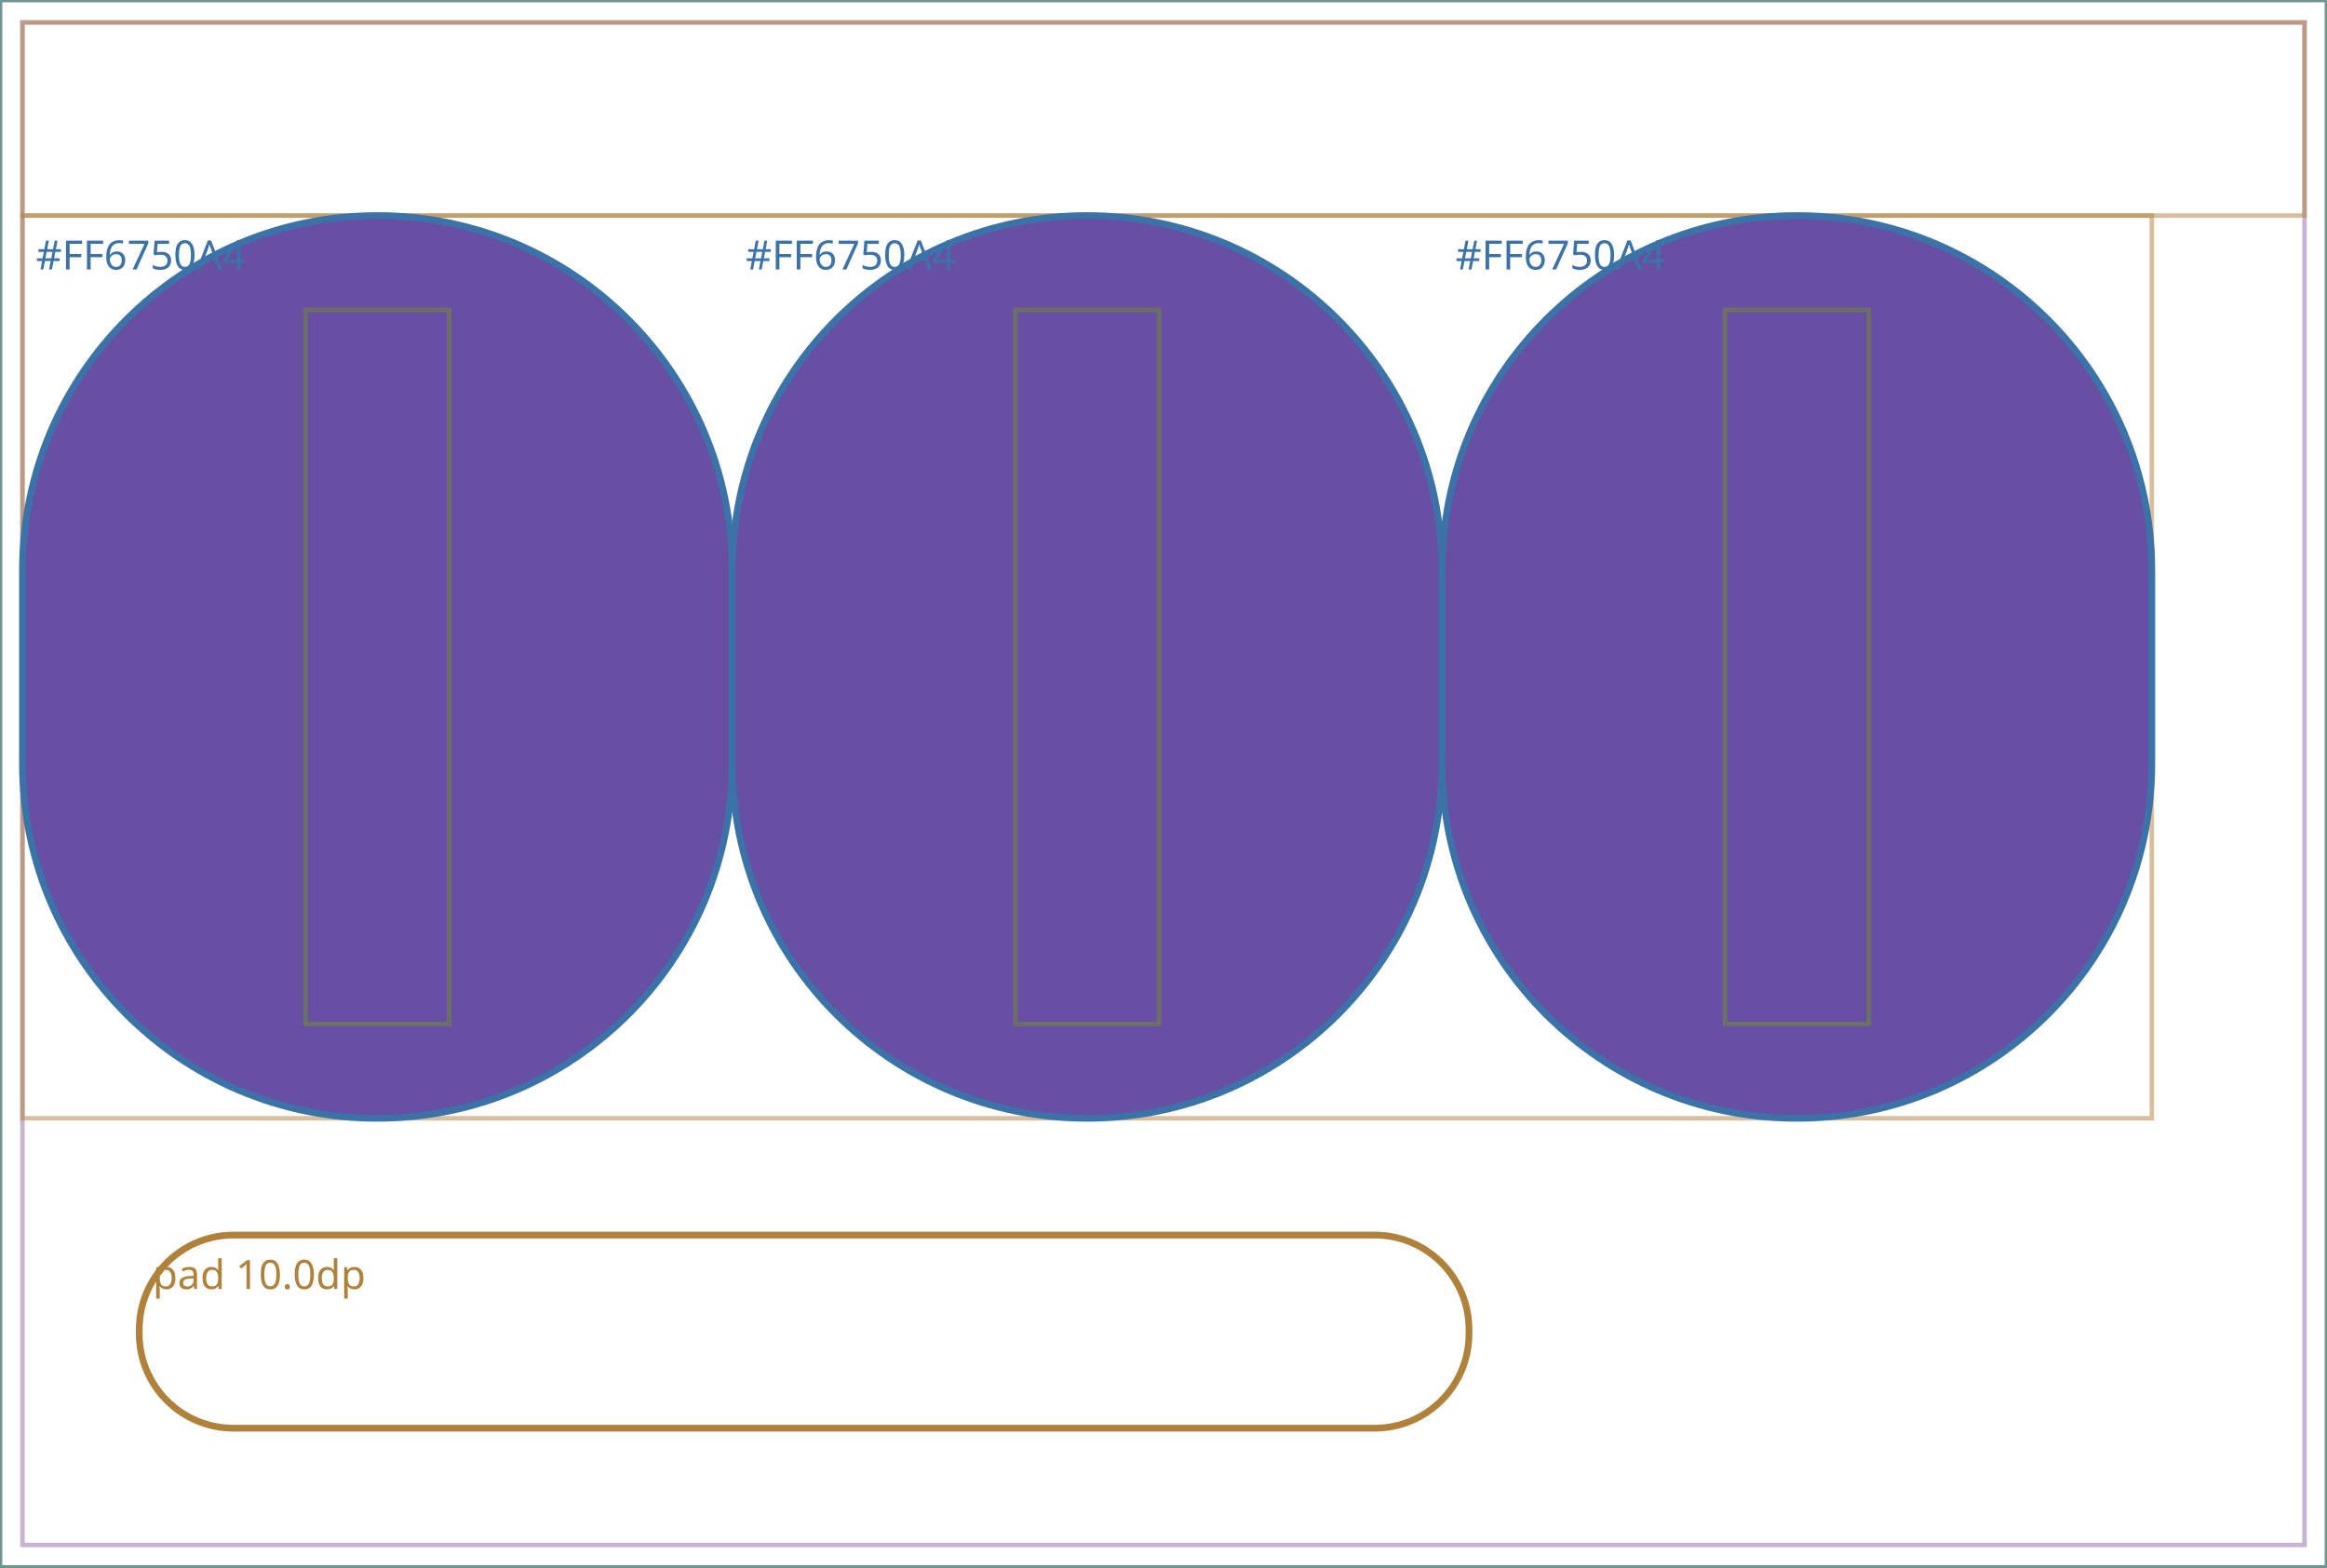
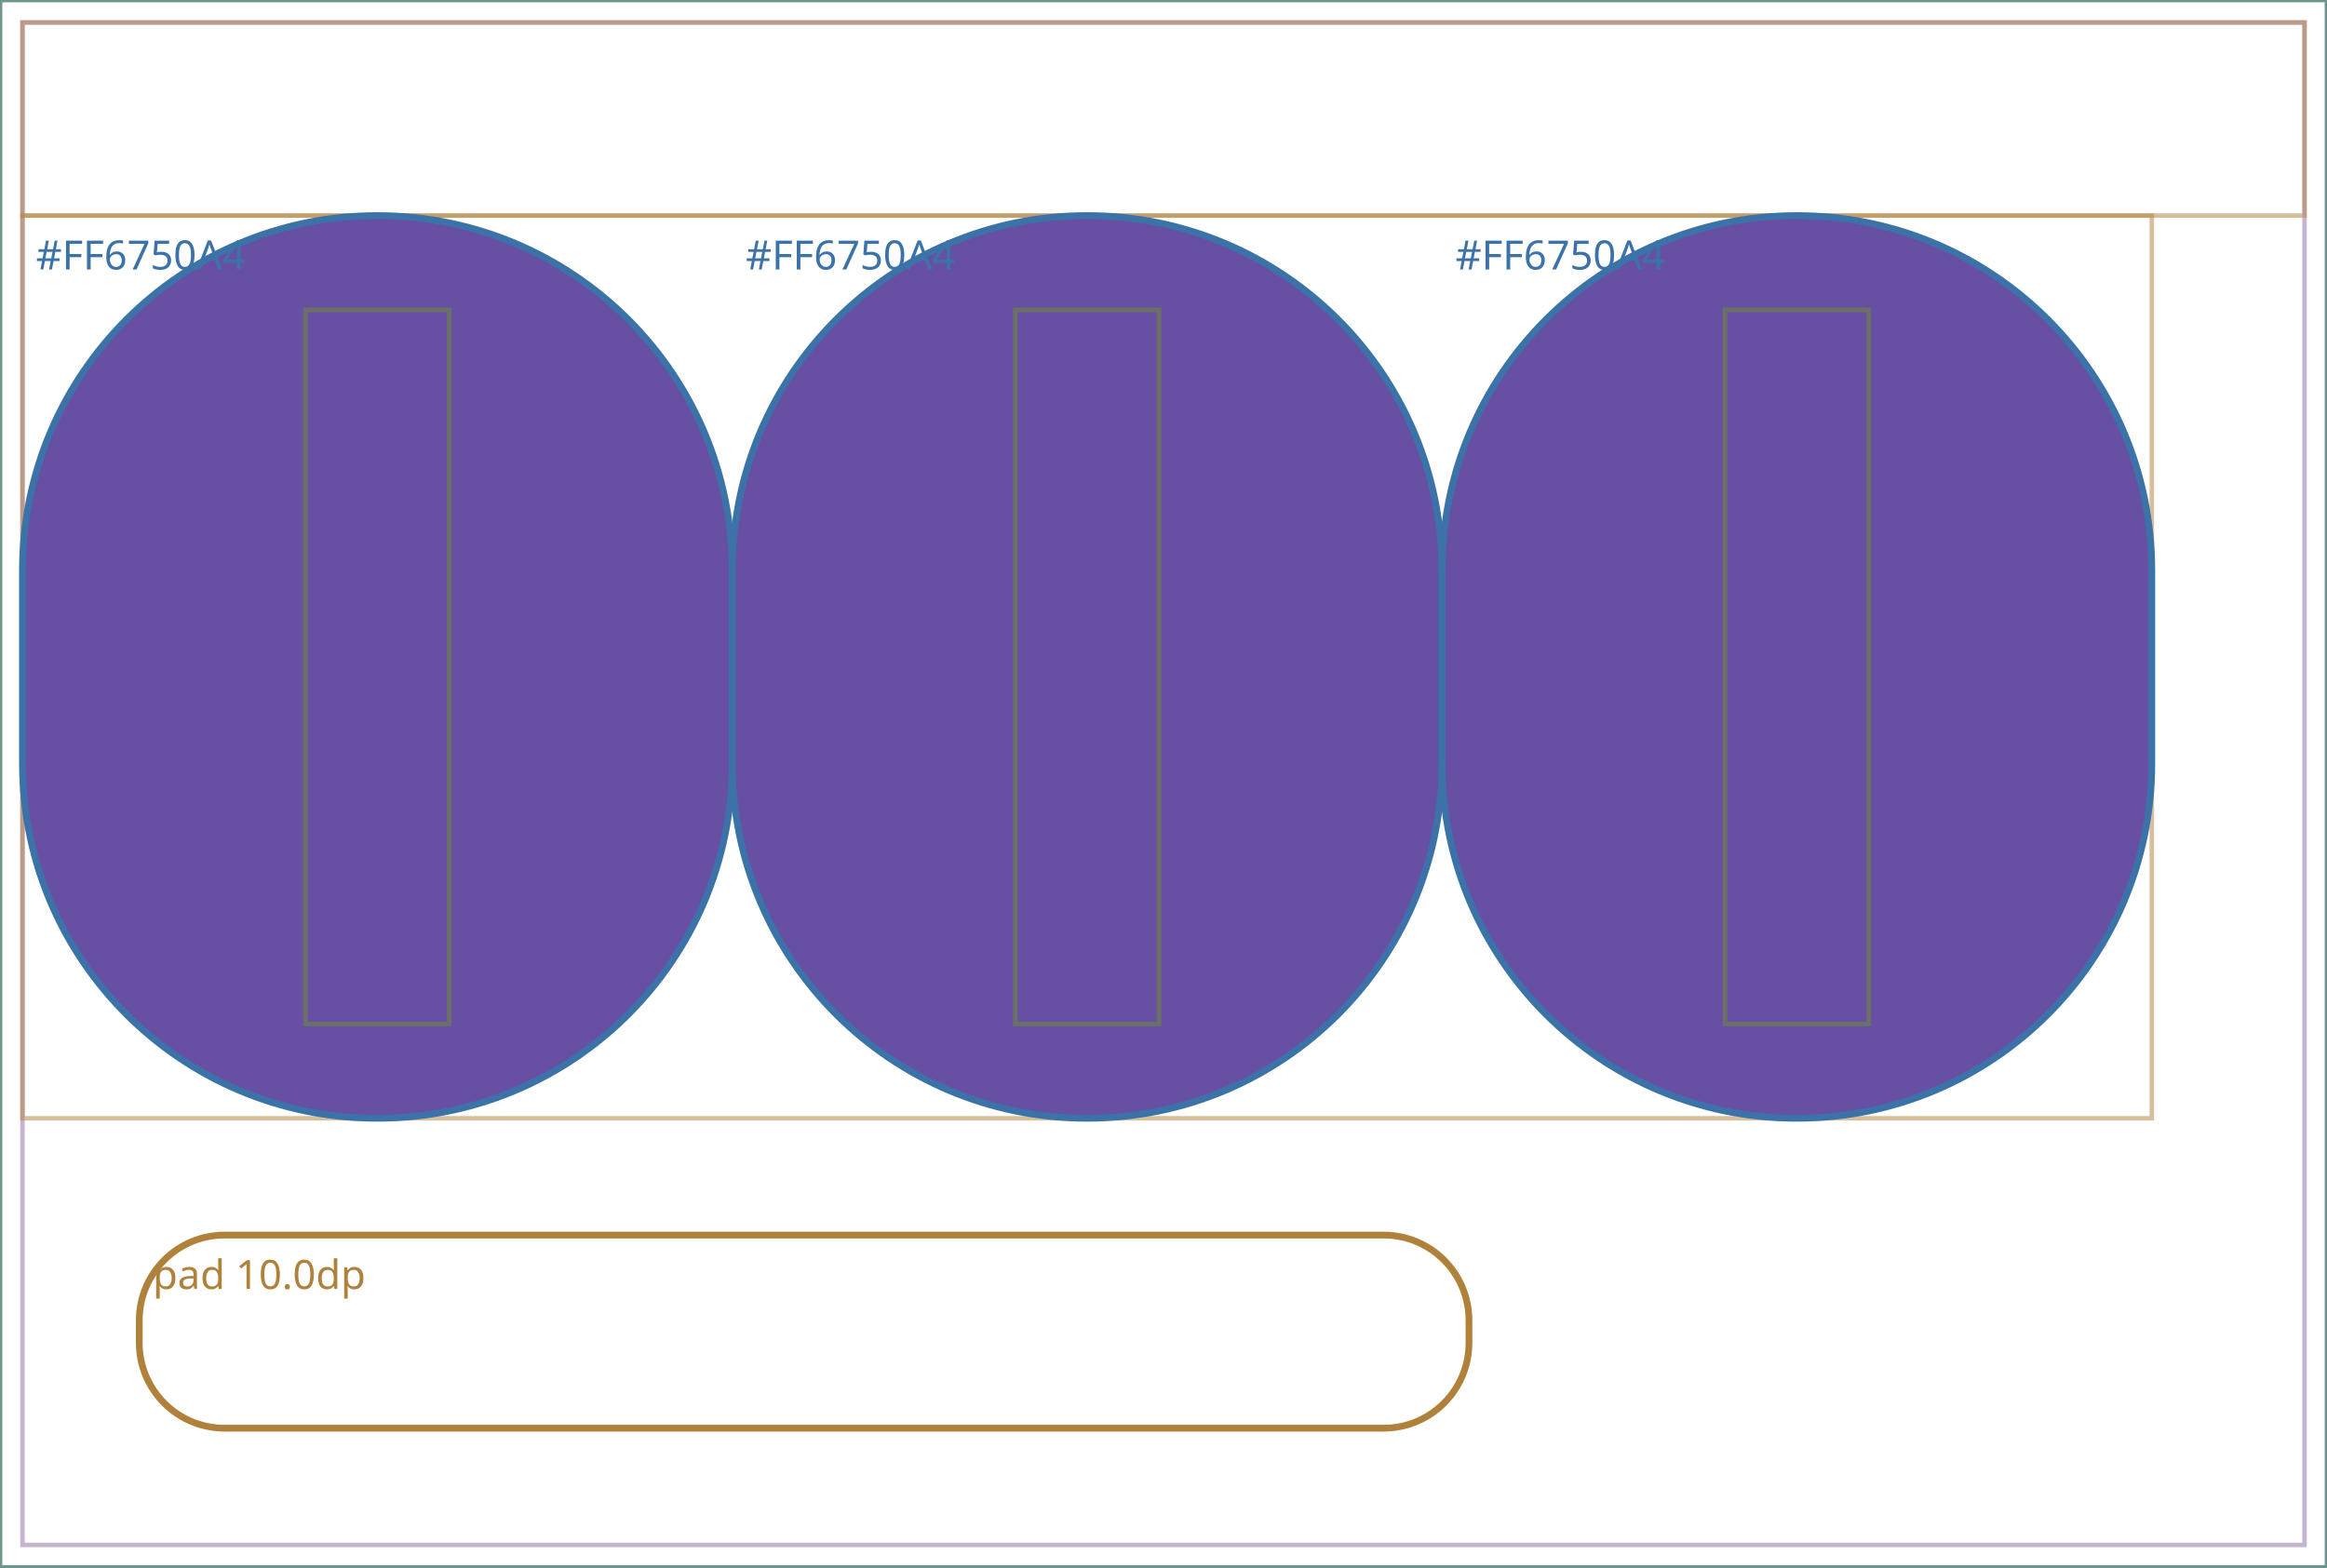
<svg xmlns="http://www.w3.org/2000/svg" viewBox="0 0 518 349" width="518" height="349" role="img" aria-label="Border/BorderSampleWithDynamicData layout wireframe">
  <rect width="518" height="349" fill="#ffffff" />
  <g>
    <rect x="0" y="0" width="518" height="349" fill="none" fill-opacity="0" stroke="#5B6470" stroke-width="1" stroke-opacity="0.5" />
  </g>
  <g>
    <rect x="0" y="0" width="518" height="349" fill="none" fill-opacity="0" stroke="#2E7D6B" stroke-width="1" stroke-opacity="0.5" />
  </g>
  <g>
    <rect x="5" y="5" width="508" height="339" fill="none" fill-opacity="0" stroke="#8E6BA8" stroke-width="1" stroke-opacity="0.5" />
  </g>
  <g>
    <rect x="5" y="5" width="508" height="43" fill="none" fill-opacity="0" stroke="#B0813B" stroke-width="1" stroke-opacity="0.5" />
  </g>
  <g>
    <rect x="5" y="48" width="474" height="201" fill="none" fill-opacity="0" stroke="#B0813B" stroke-width="1" stroke-opacity="0.5" />
  </g>
  <g>
    <path d="M84,48 H84 A79,79 0 0 1 163,127 V170 A79,79 0 0 1 84,249 H84 A79,79 0 0 1 5,170 V127 A79,79 0 0 1 84,48 Z" fill="#6750A4" fill-opacity="1" stroke="#3B72A8" stroke-width="1.5" stroke-opacity="1" />
    <text x="8" y="60" font-family="system-ui, sans-serif" font-size="9" fill="#3B72A8">#FF6750A4</text>
  </g>
  <g>
    <rect x="68" y="69" width="32" height="159" fill="none" fill-opacity="0" stroke="#A85B6B" stroke-width="1" stroke-opacity="0.5" />
  </g>
  <g>
    <rect x="68" y="69" width="32" height="159" fill="none" fill-opacity="0" stroke="#4F8A4A" stroke-width="1" stroke-opacity="0.5" />
  </g>
  <g>
    <path d="M242,48 H242 A79,79 0 0 1 321,127 V170 A79,79 0 0 1 242,249 H242 A79,79 0 0 1 163,170 V127 A79,79 0 0 1 242,48 Z" fill="#6750A4" fill-opacity="1" stroke="#3B72A8" stroke-width="1.5" stroke-opacity="1" />
    <text x="166" y="60" font-family="system-ui, sans-serif" font-size="9" fill="#3B72A8">#FF6750A4</text>
  </g>
  <g>
    <rect x="226" y="69" width="32" height="159" fill="none" fill-opacity="0" stroke="#A85B6B" stroke-width="1" stroke-opacity="0.5" />
  </g>
  <g>
    <rect x="226" y="69" width="32" height="159" fill="none" fill-opacity="0" stroke="#4F8A4A" stroke-width="1" stroke-opacity="0.5" />
  </g>
  <g>
    <path d="M400,48 H400 A79,79 0 0 1 479,127 V170 A79,79 0 0 1 400,249 H400 A79,79 0 0 1 321,170 V127 A79,79 0 0 1 400,48 Z" fill="#6750A4" fill-opacity="1" stroke="#3B72A8" stroke-width="1.5" stroke-opacity="1" />
    <text x="324" y="60" font-family="system-ui, sans-serif" font-size="9" fill="#3B72A8">#FF6750A4</text>
  </g>
  <g>
    <rect x="384" y="69" width="32" height="159" fill="none" fill-opacity="0" stroke="#A85B6B" stroke-width="1" stroke-opacity="0.5" />
  </g>
  <g>
    <rect x="384" y="69" width="32" height="159" fill="none" fill-opacity="0" stroke="#4F8A4A" stroke-width="1" stroke-opacity="0.5" />
  </g>
  <g>
-     <path d="M52,275 H306 A21,21 0 0 1 327,296 V297 A21,21 0 0 1 306,318 H52 A21,21 0 0 1 31,297 V296 A21,21 0 0 1 52,275 Z" fill="none" fill-opacity="0" stroke="#B0813B" stroke-width="1.5" stroke-opacity="1" />
+     <path d="M50.005,275 H307.995 A19.005,19.005 0 0 1 327,294.005 V298.995 A19.005,19.005 0 0 1 307.995,318 H50.005 A19.005,19.005 0 0 1 31,298.995 V294.005 A19.005,19.005 0 0 1 50.005,275 Z" fill="none" fill-opacity="0" stroke="#B0813B" stroke-width="1.5" stroke-opacity="1" />
    <text x="34" y="287" font-family="system-ui, sans-serif" font-size="9" fill="#B0813B">pad 10.0dp</text>
  </g>
</svg>
